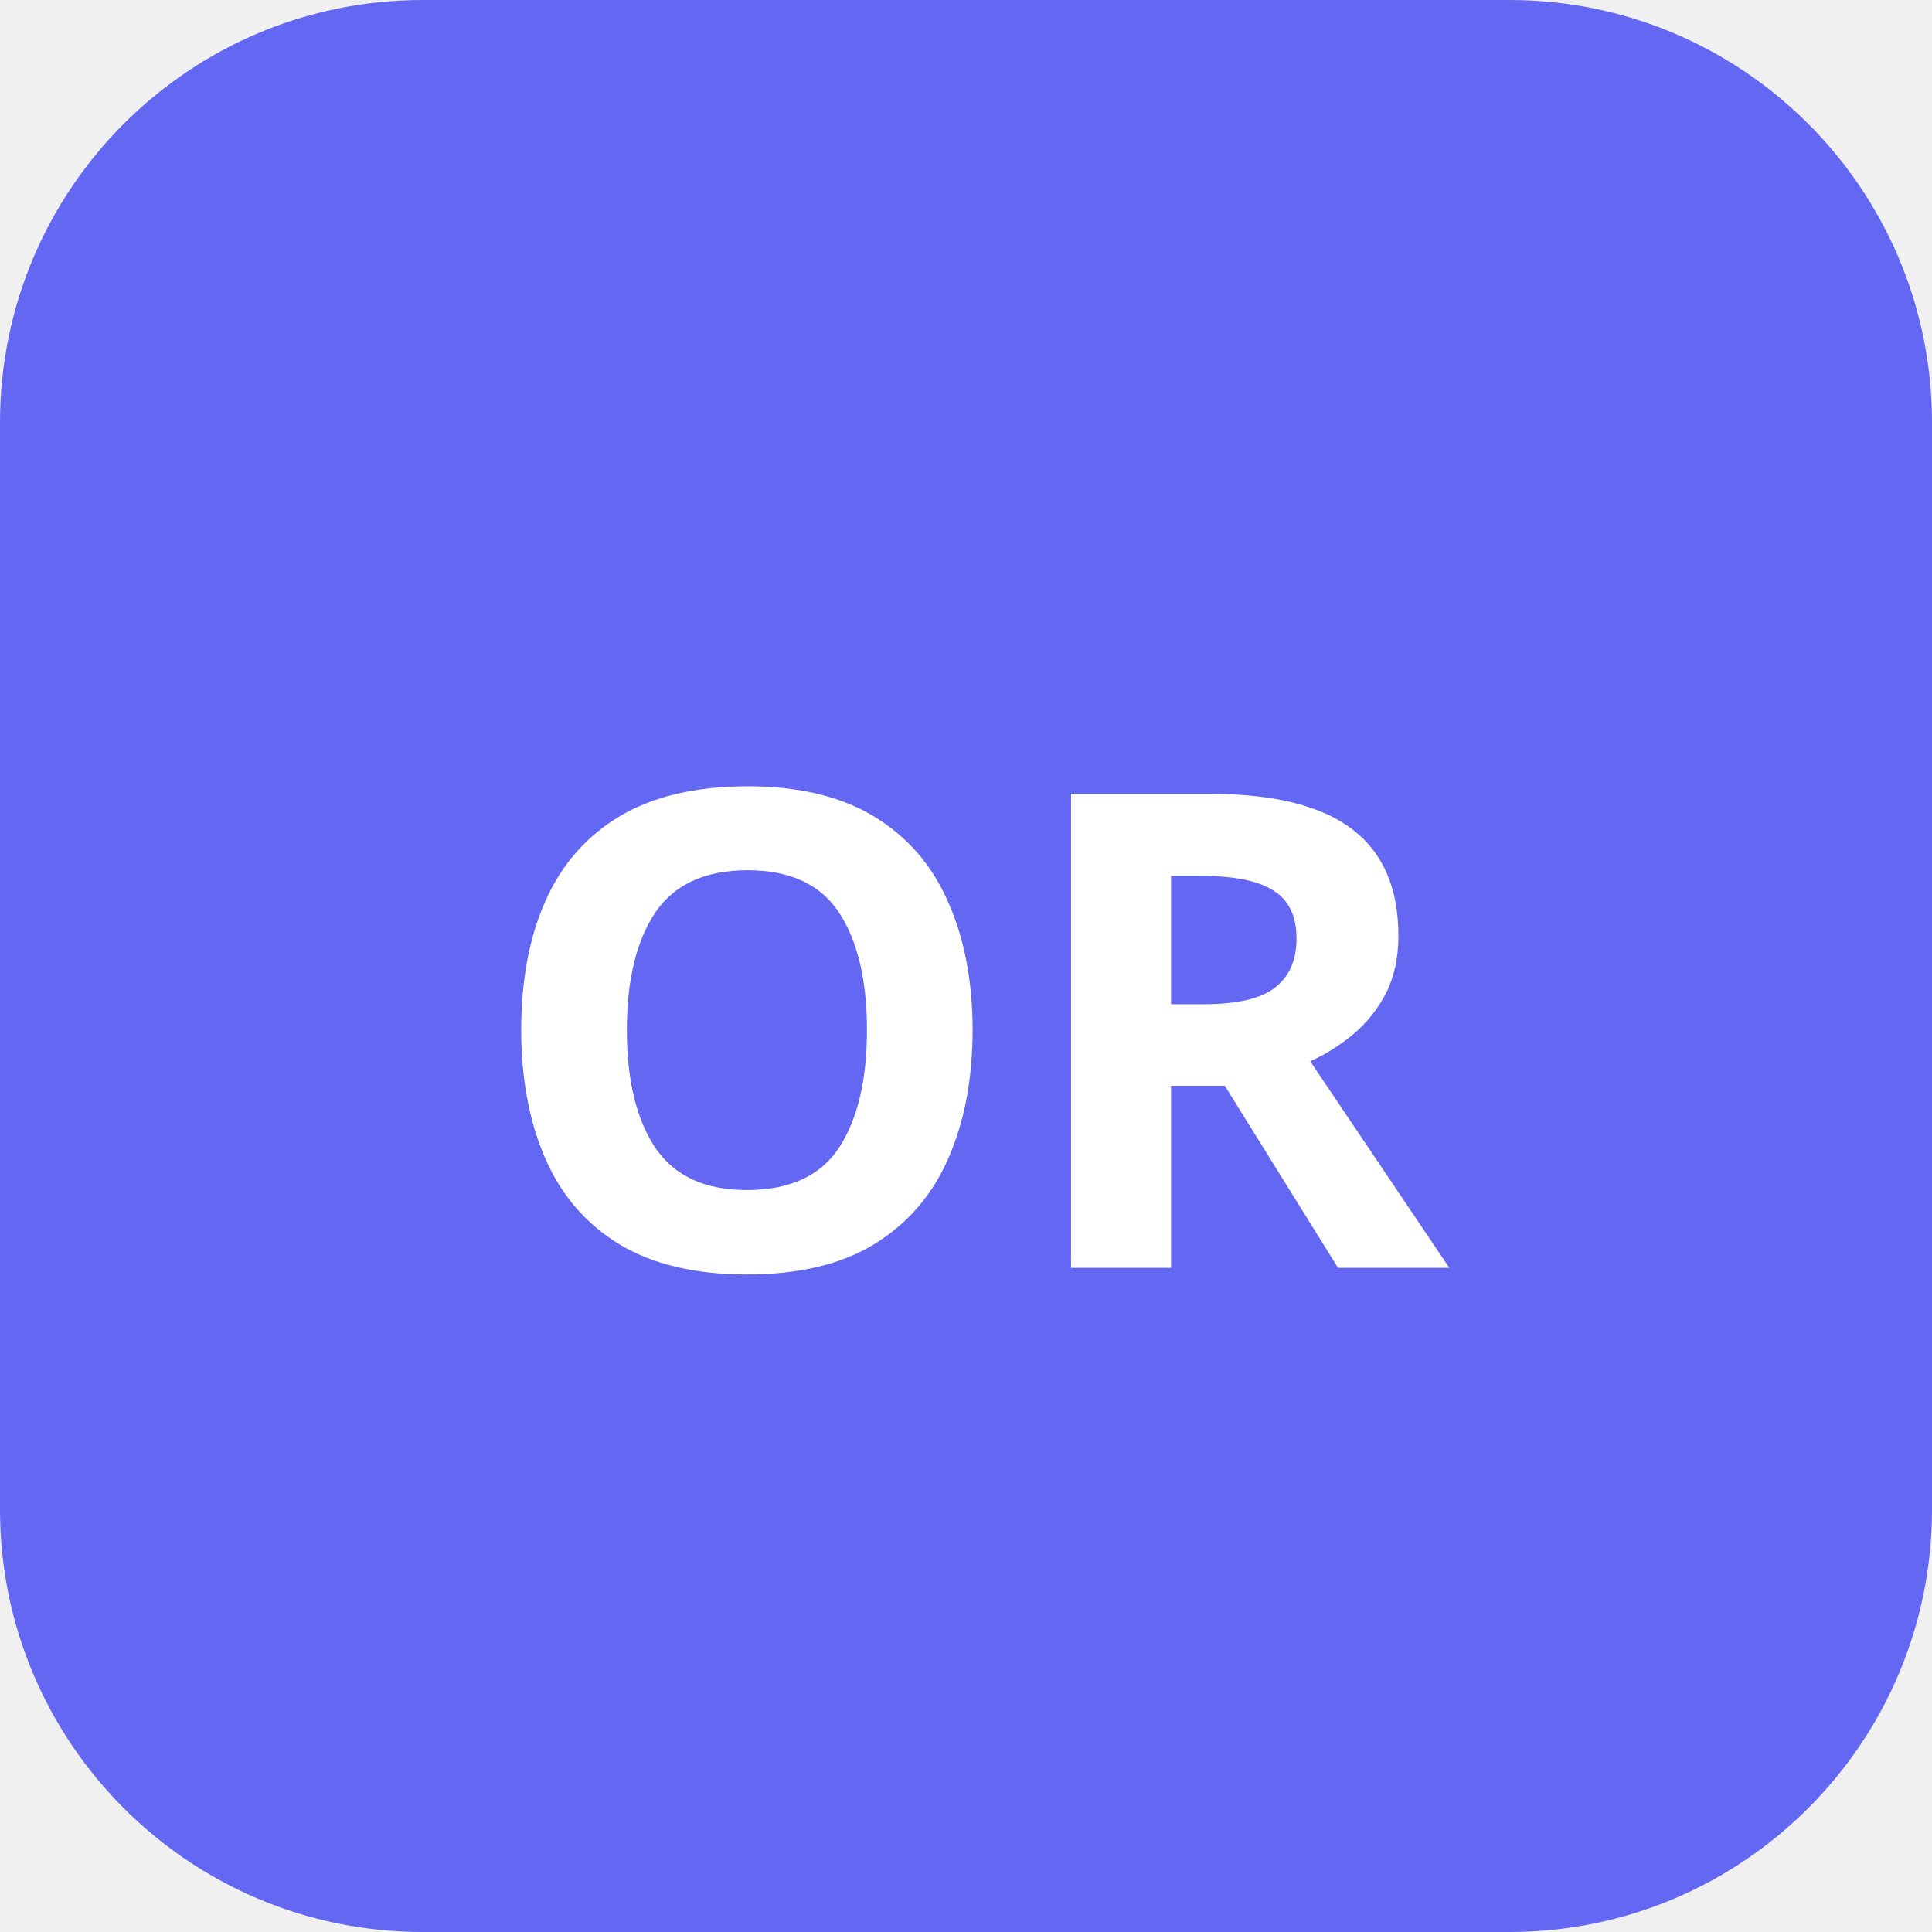
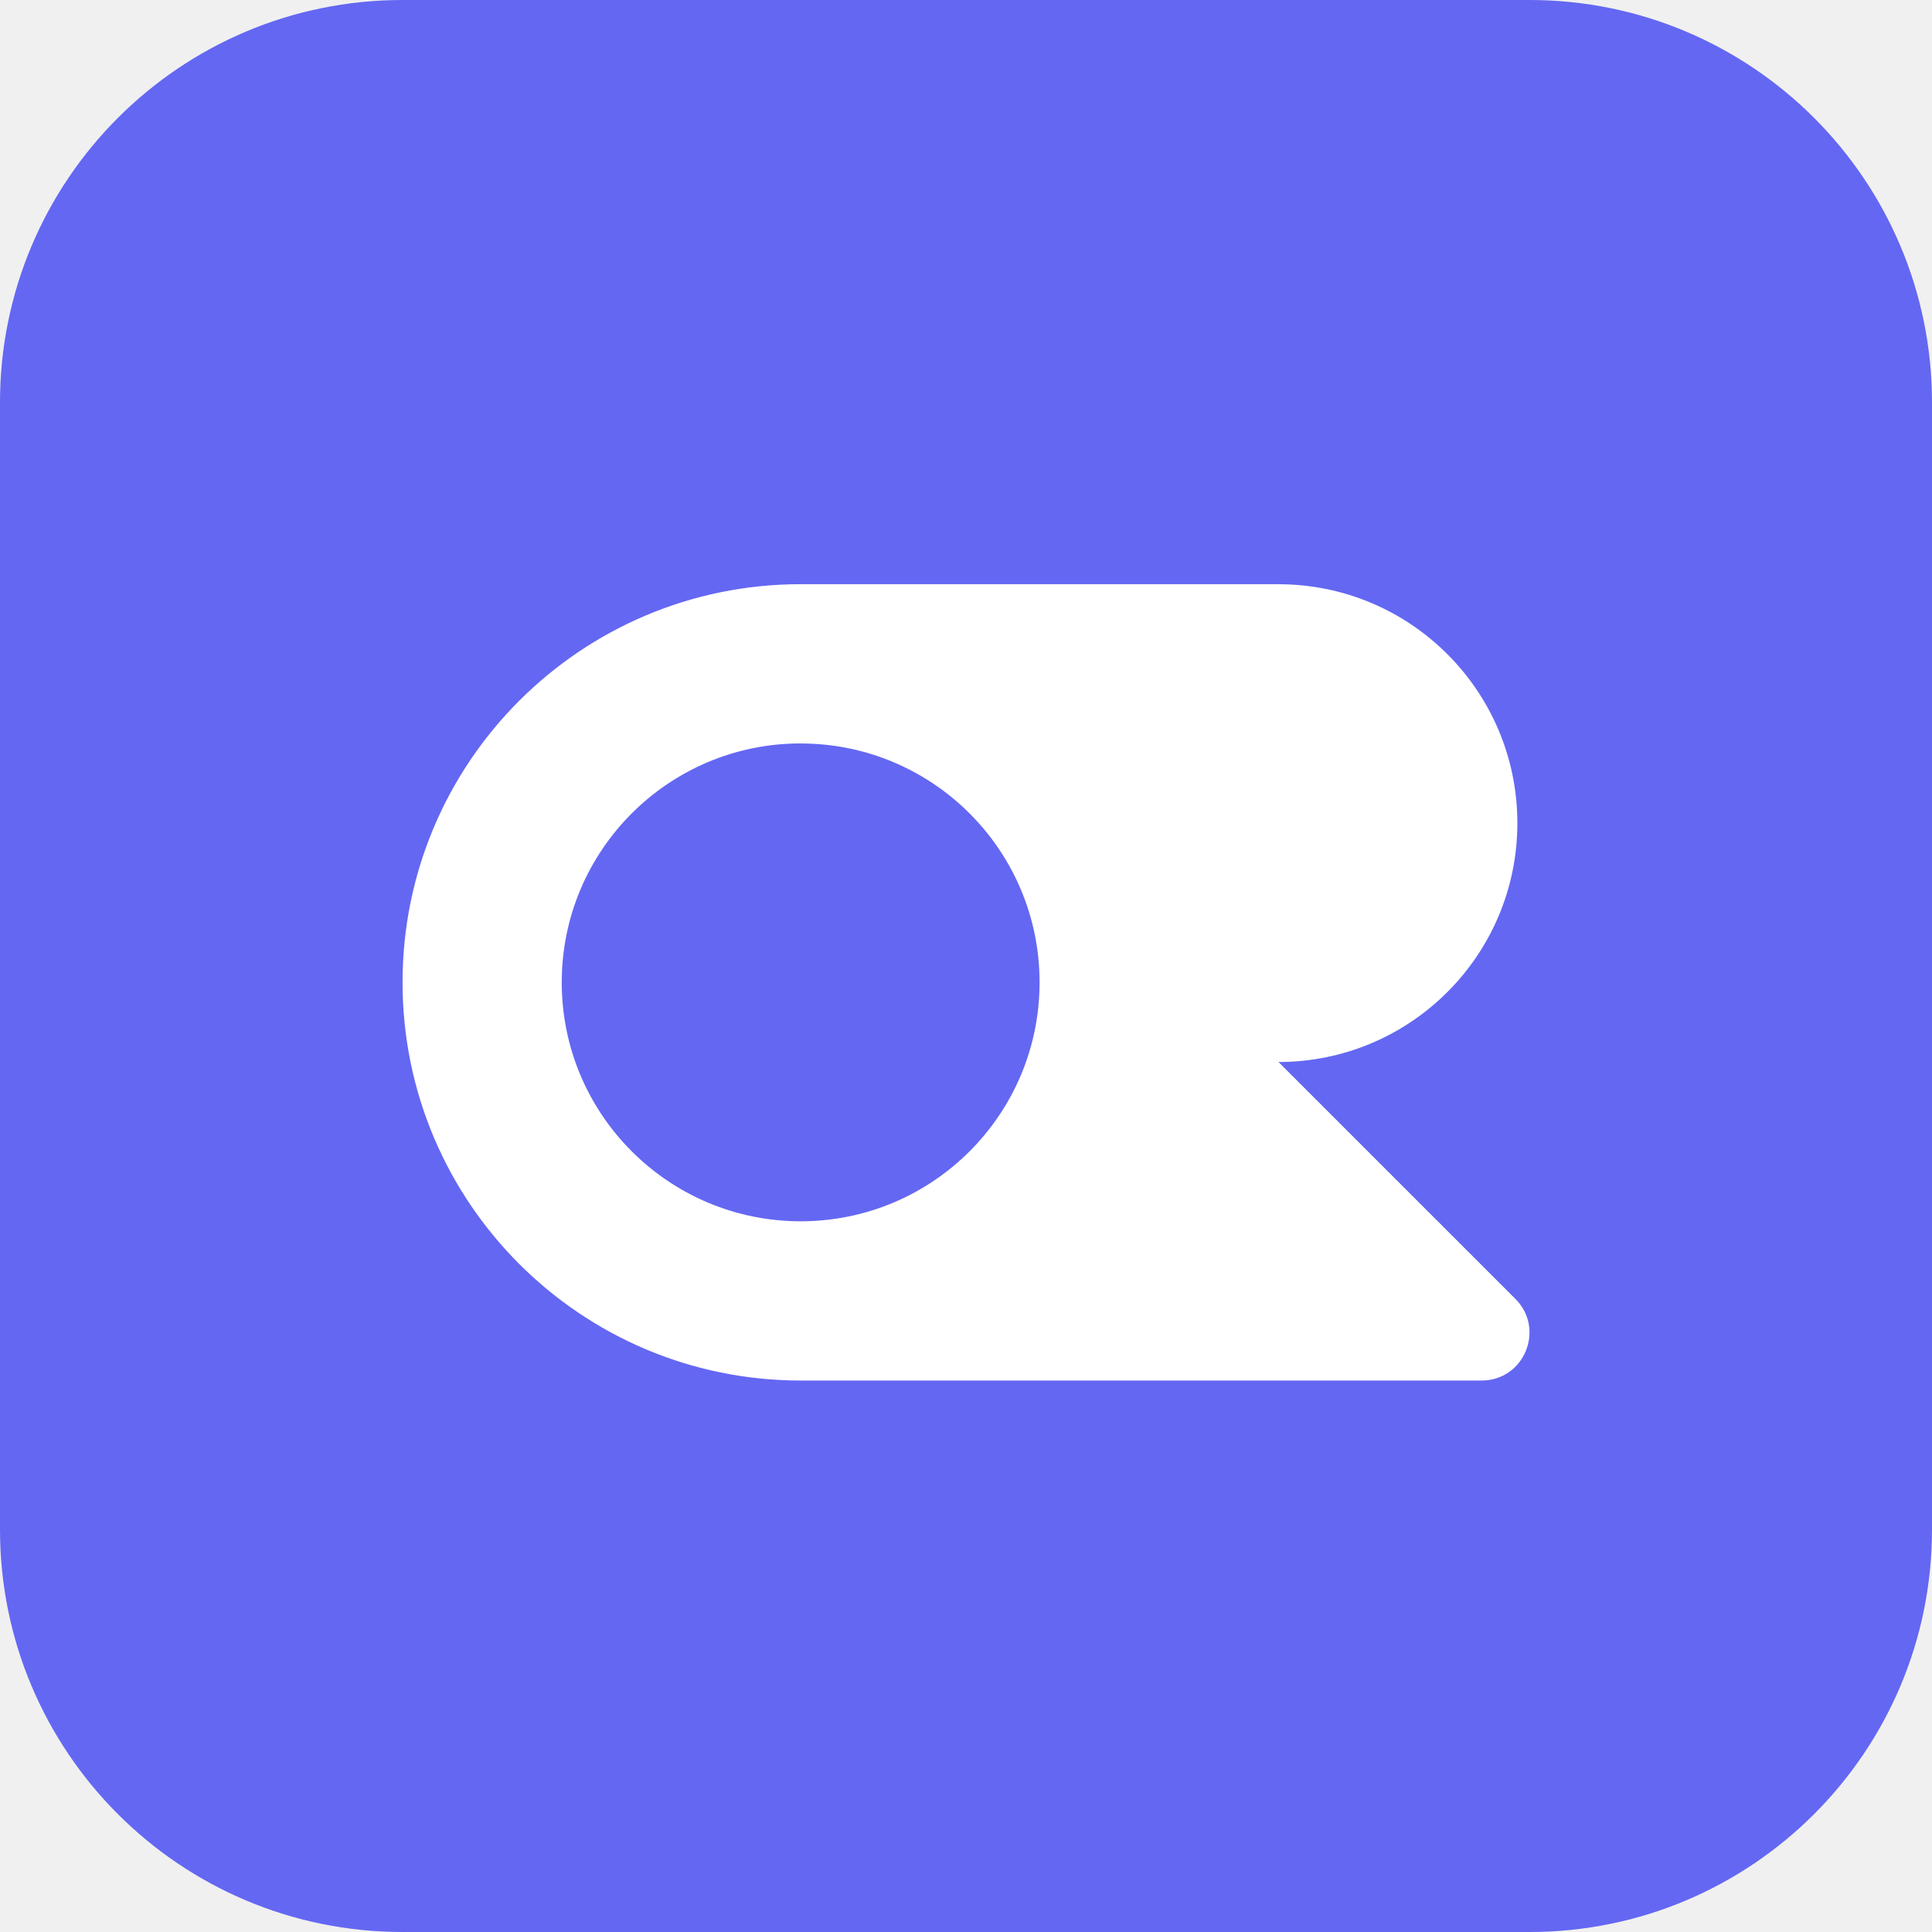
- <svg xmlns="http://www.w3.org/2000/svg" viewBox="0 0 64 64" role="img" aria-label="OpenRouter">
-   <rect width="64" height="64" rx="14" fill="#6467F2" />
-   <text x="32" y="42" text-anchor="middle" font-family="system-ui,sans-serif" font-size="22" font-weight="700" fill="#fff">OR</text>
+ <svg xmlns="http://www.w3.org/2000/svg" viewBox="0 0 48 48" role="img" aria-label="OpenRouter">
+   <rect width="48" height="48" rx="10" fill="#6467F2" />
+   <g transform="translate(10 10) scale(1.1667)" fill="#fff" fill-rule="evenodd">
+     <path d="M18.654 3.87a5.087 5.087 0 110 10.174L23.7 19.09c.64.641.187 1.737-.72 1.737H8.48a8.479 8.479 0 010-16.958h10.175zM8.479 7.26a5.087 5.087 0 100 10.176 5.087 5.087 0 000-10.175z" />
+   </g>
</svg>
